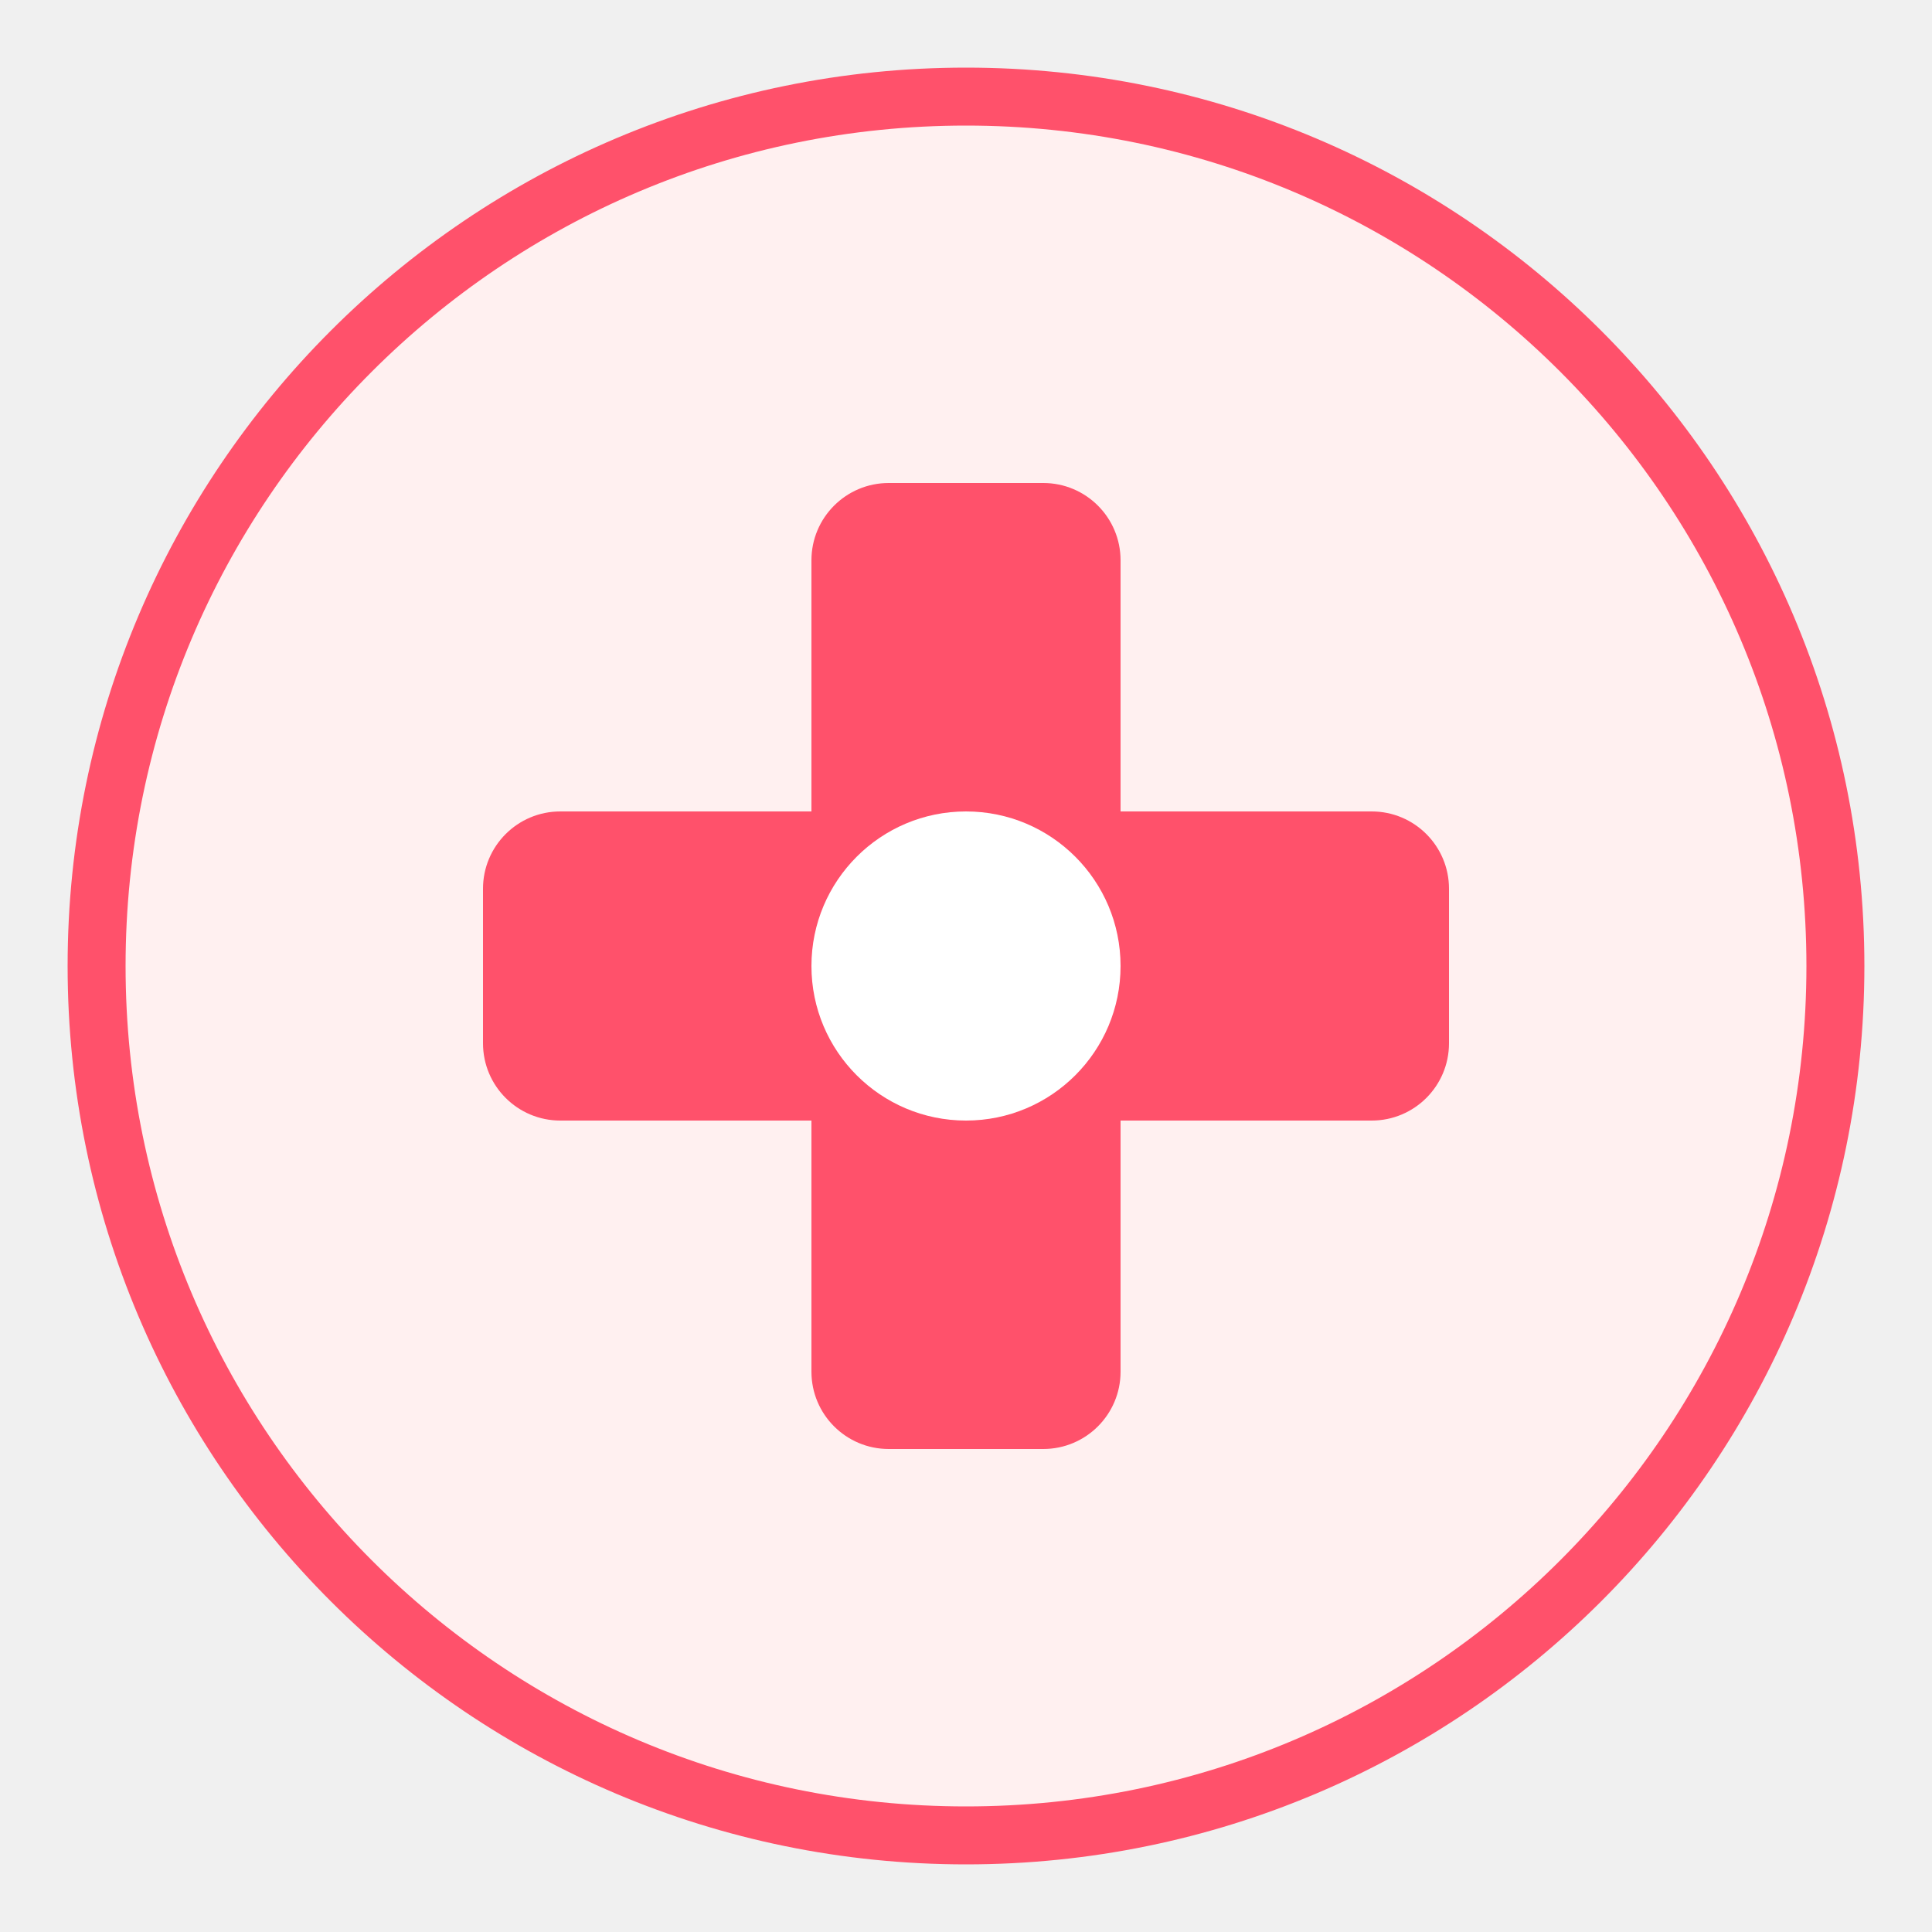
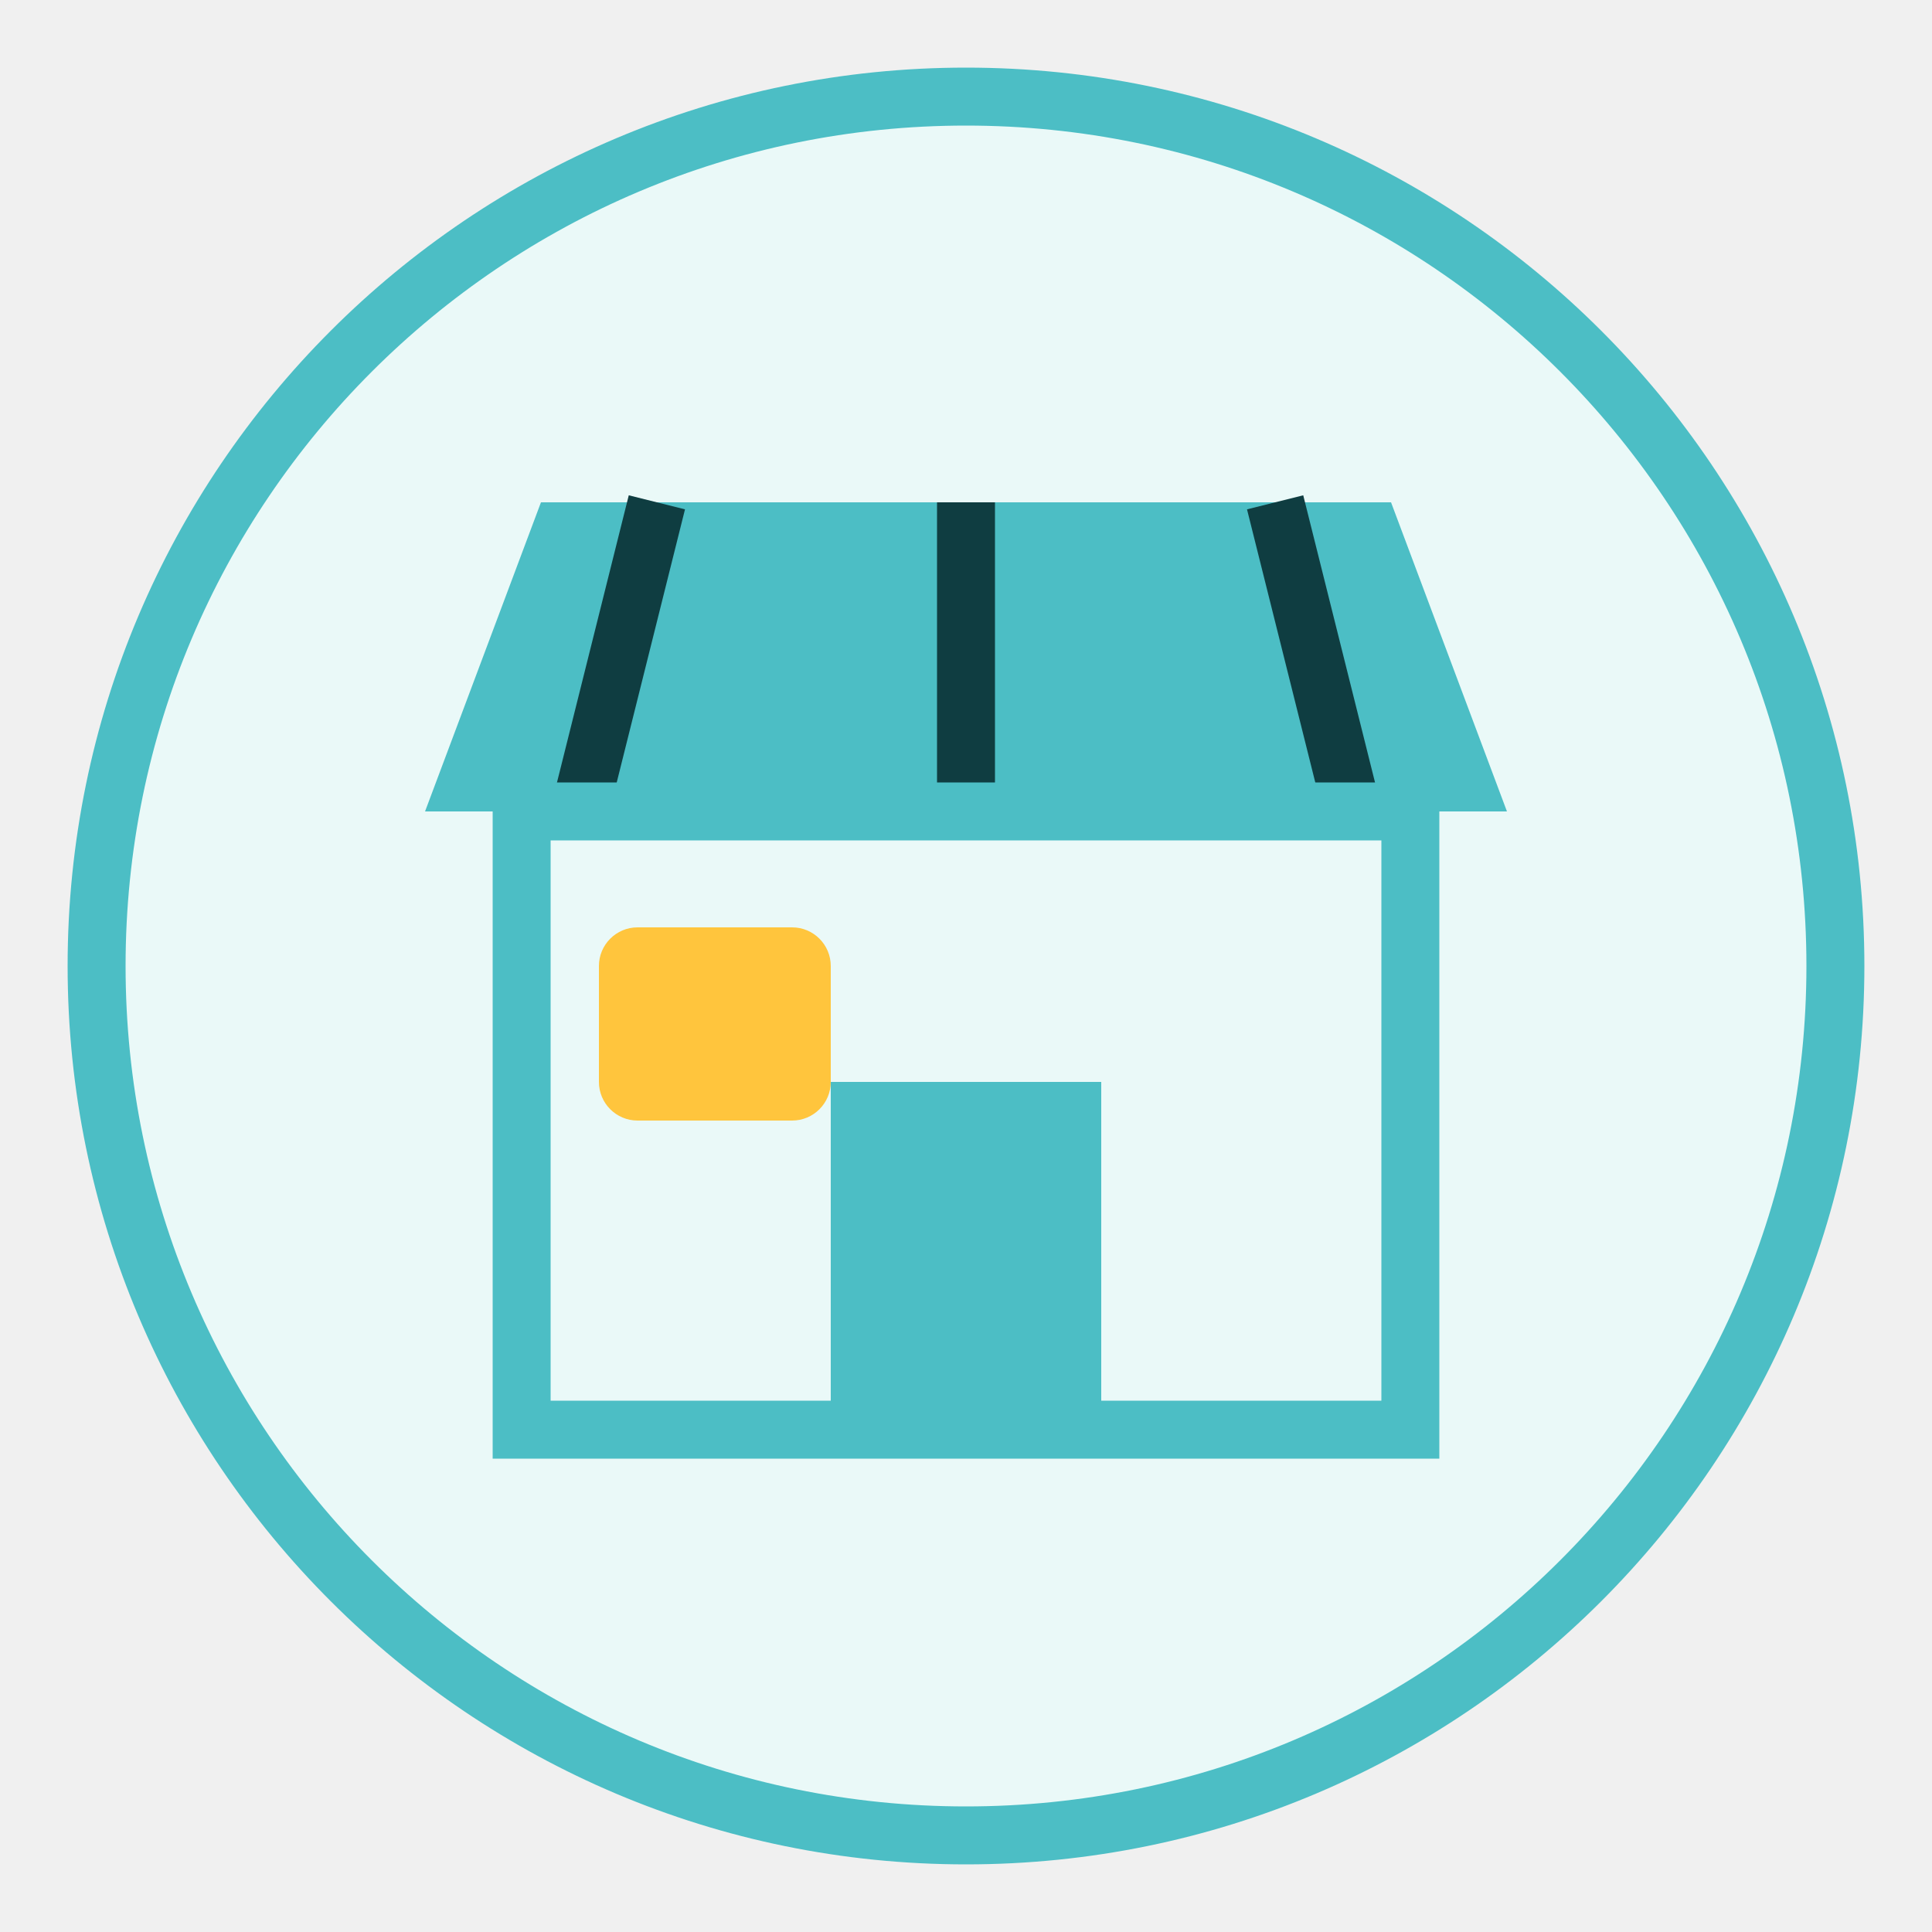
<svg xmlns="http://www.w3.org/2000/svg" viewBox="0 0 100 100" width="100" height="100">
-   <circle cx="50" cy="50" r="45" fill="#fff0f0" stroke="#FF516B" stroke-width="3" />
-   <rect x="42" y="25" width="16" height="50" rx="4" fill="#FF516B" />
-   <rect x="25" y="42" width="50" height="16" rx="4" fill="#FF516B" />
-   <circle cx="50" cy="50" r="8" fill="white" />
+   <circle cx="50" cy="50" r="45" fill="#EAF9F8" stroke="#4CBEC5" stroke-width="3" />
+   <path d="M22 42 L28 26 L72 26 L78 42 Z" fill="#4CBEC5" />
+   <path d="M34 26 L30 42 M50 26 L50 42 M66 26 L70 42" stroke="#0F3D41" stroke-width="3" />
+   <path d="M27 42 L73 42 L73 74 L27 74 Z" fill="none" stroke="#4CBEC5" stroke-width="3" />
+   <rect x="43" y="56" width="14" height="18" fill="#4CBEC5" />
+   <rect x="31" y="48" width="12" height="10" rx="2" fill="#FFC53D" />
</svg>
